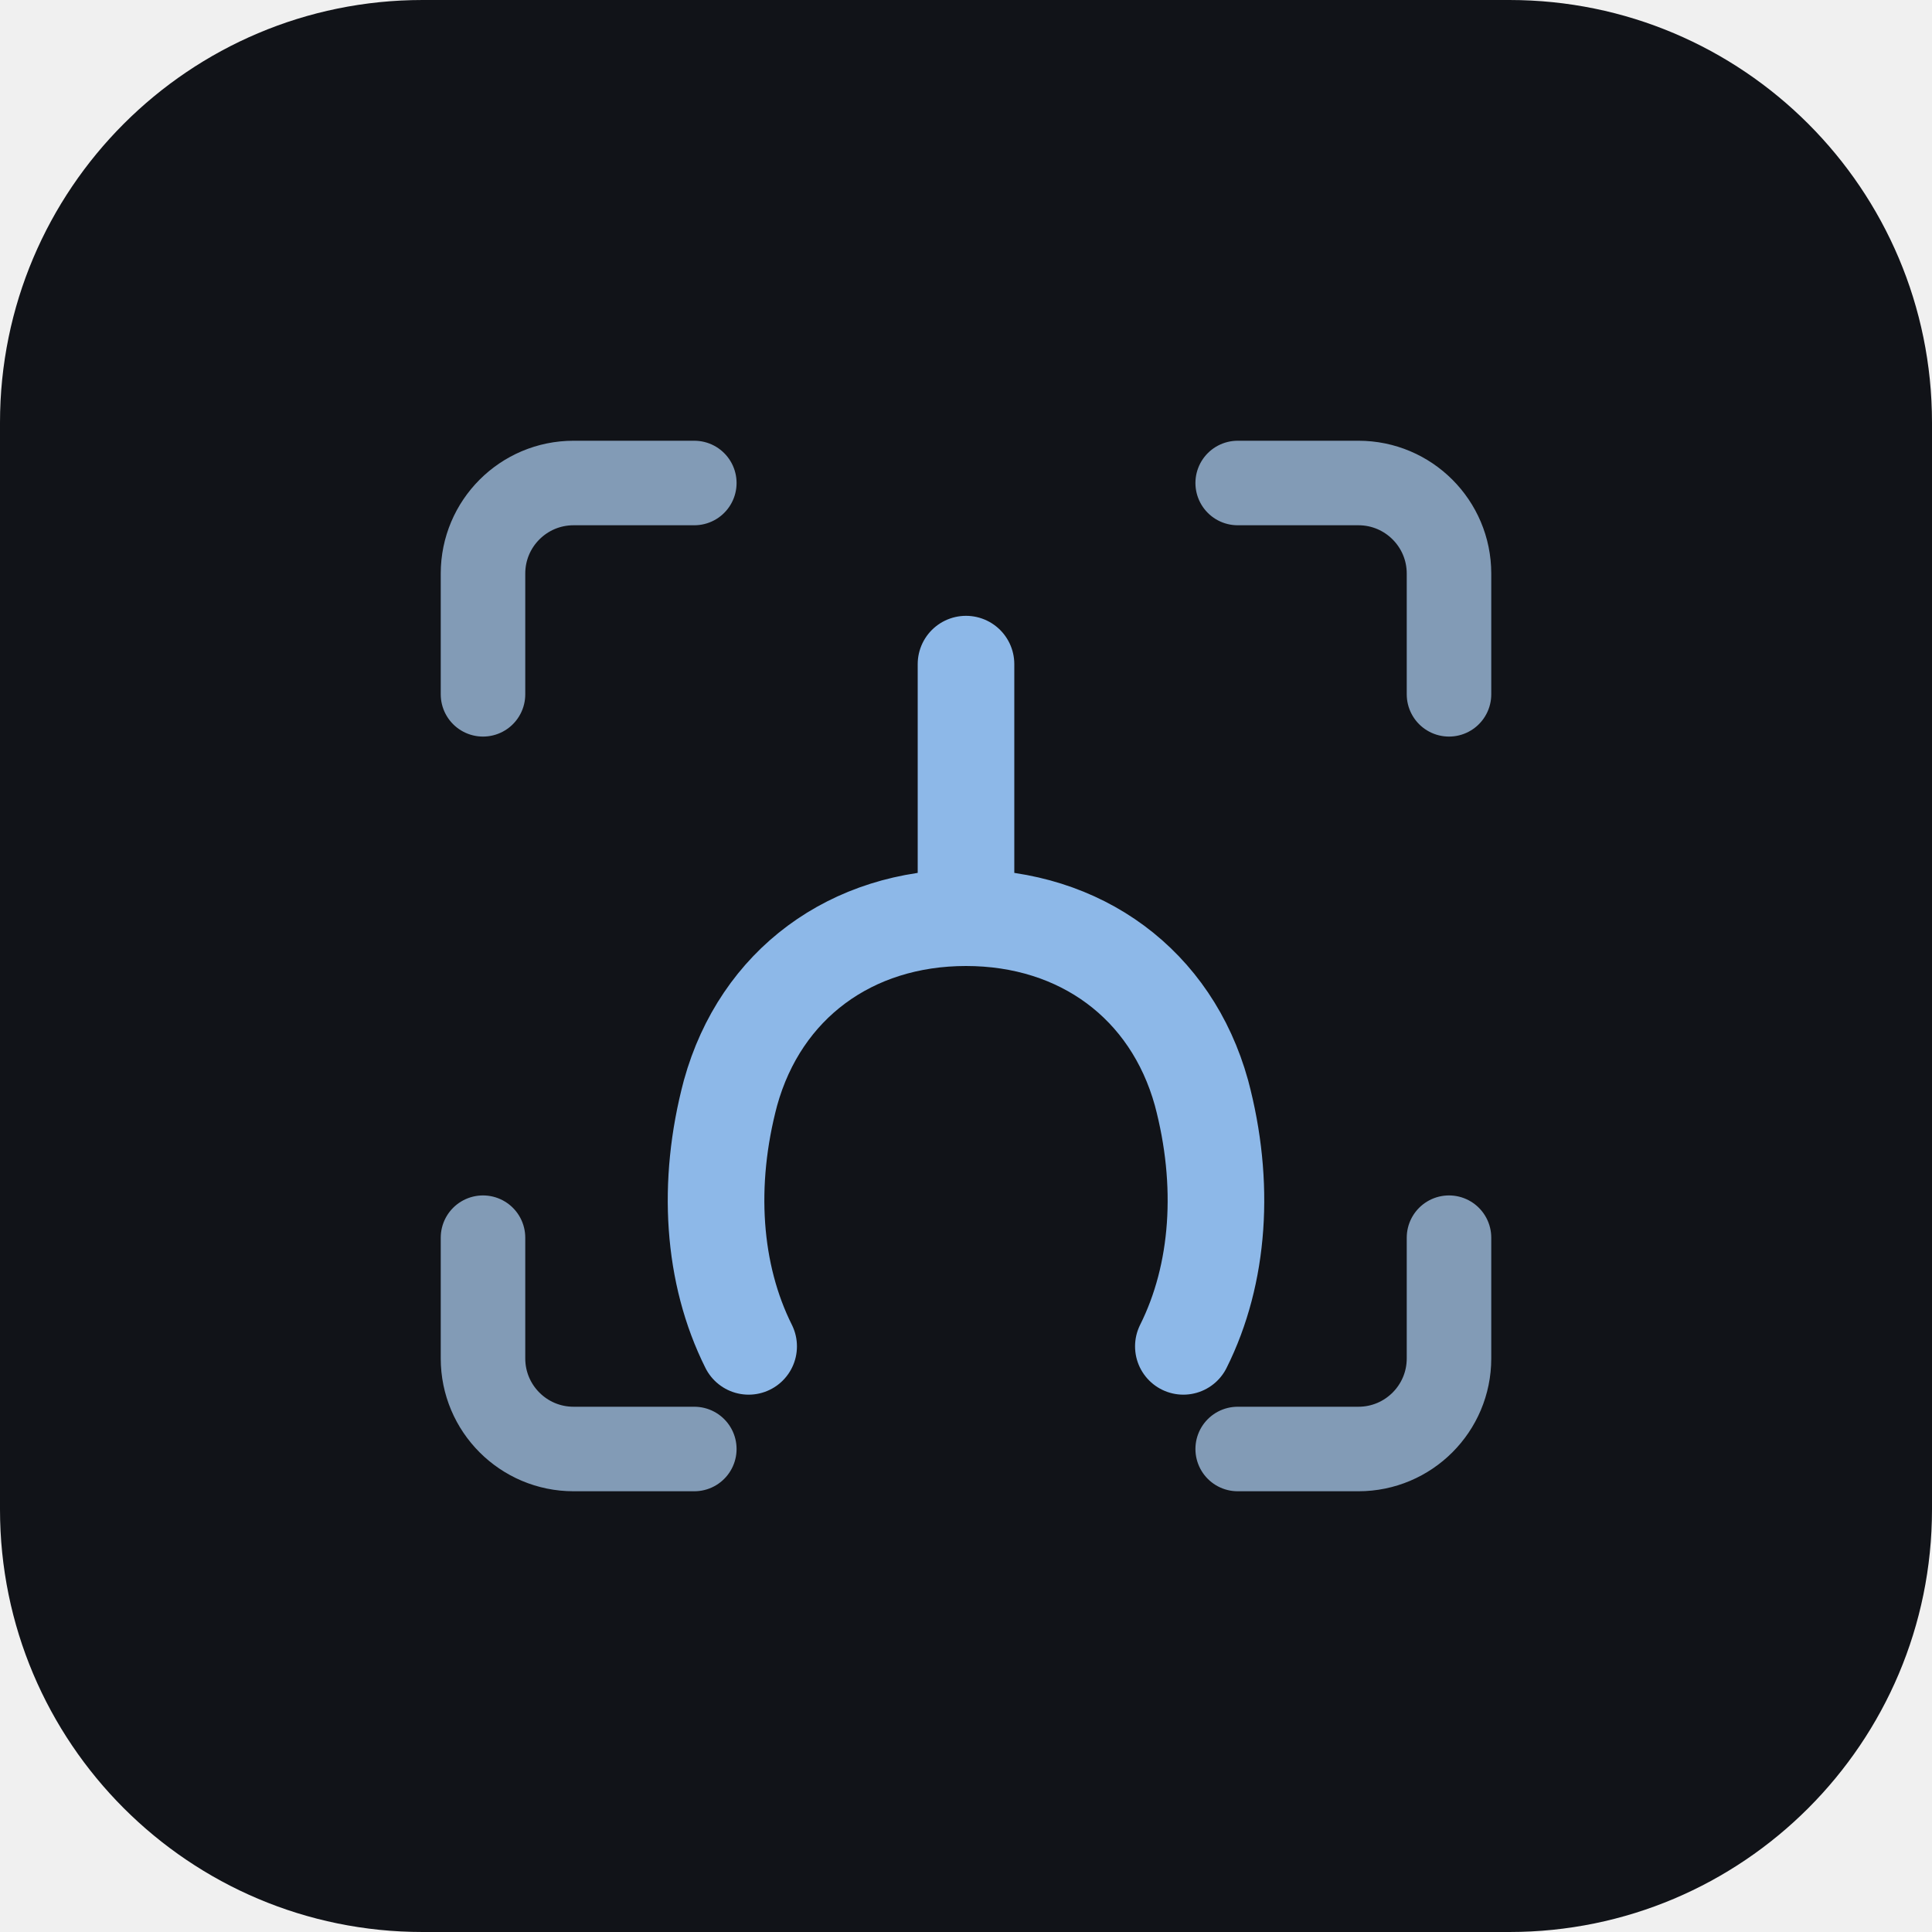
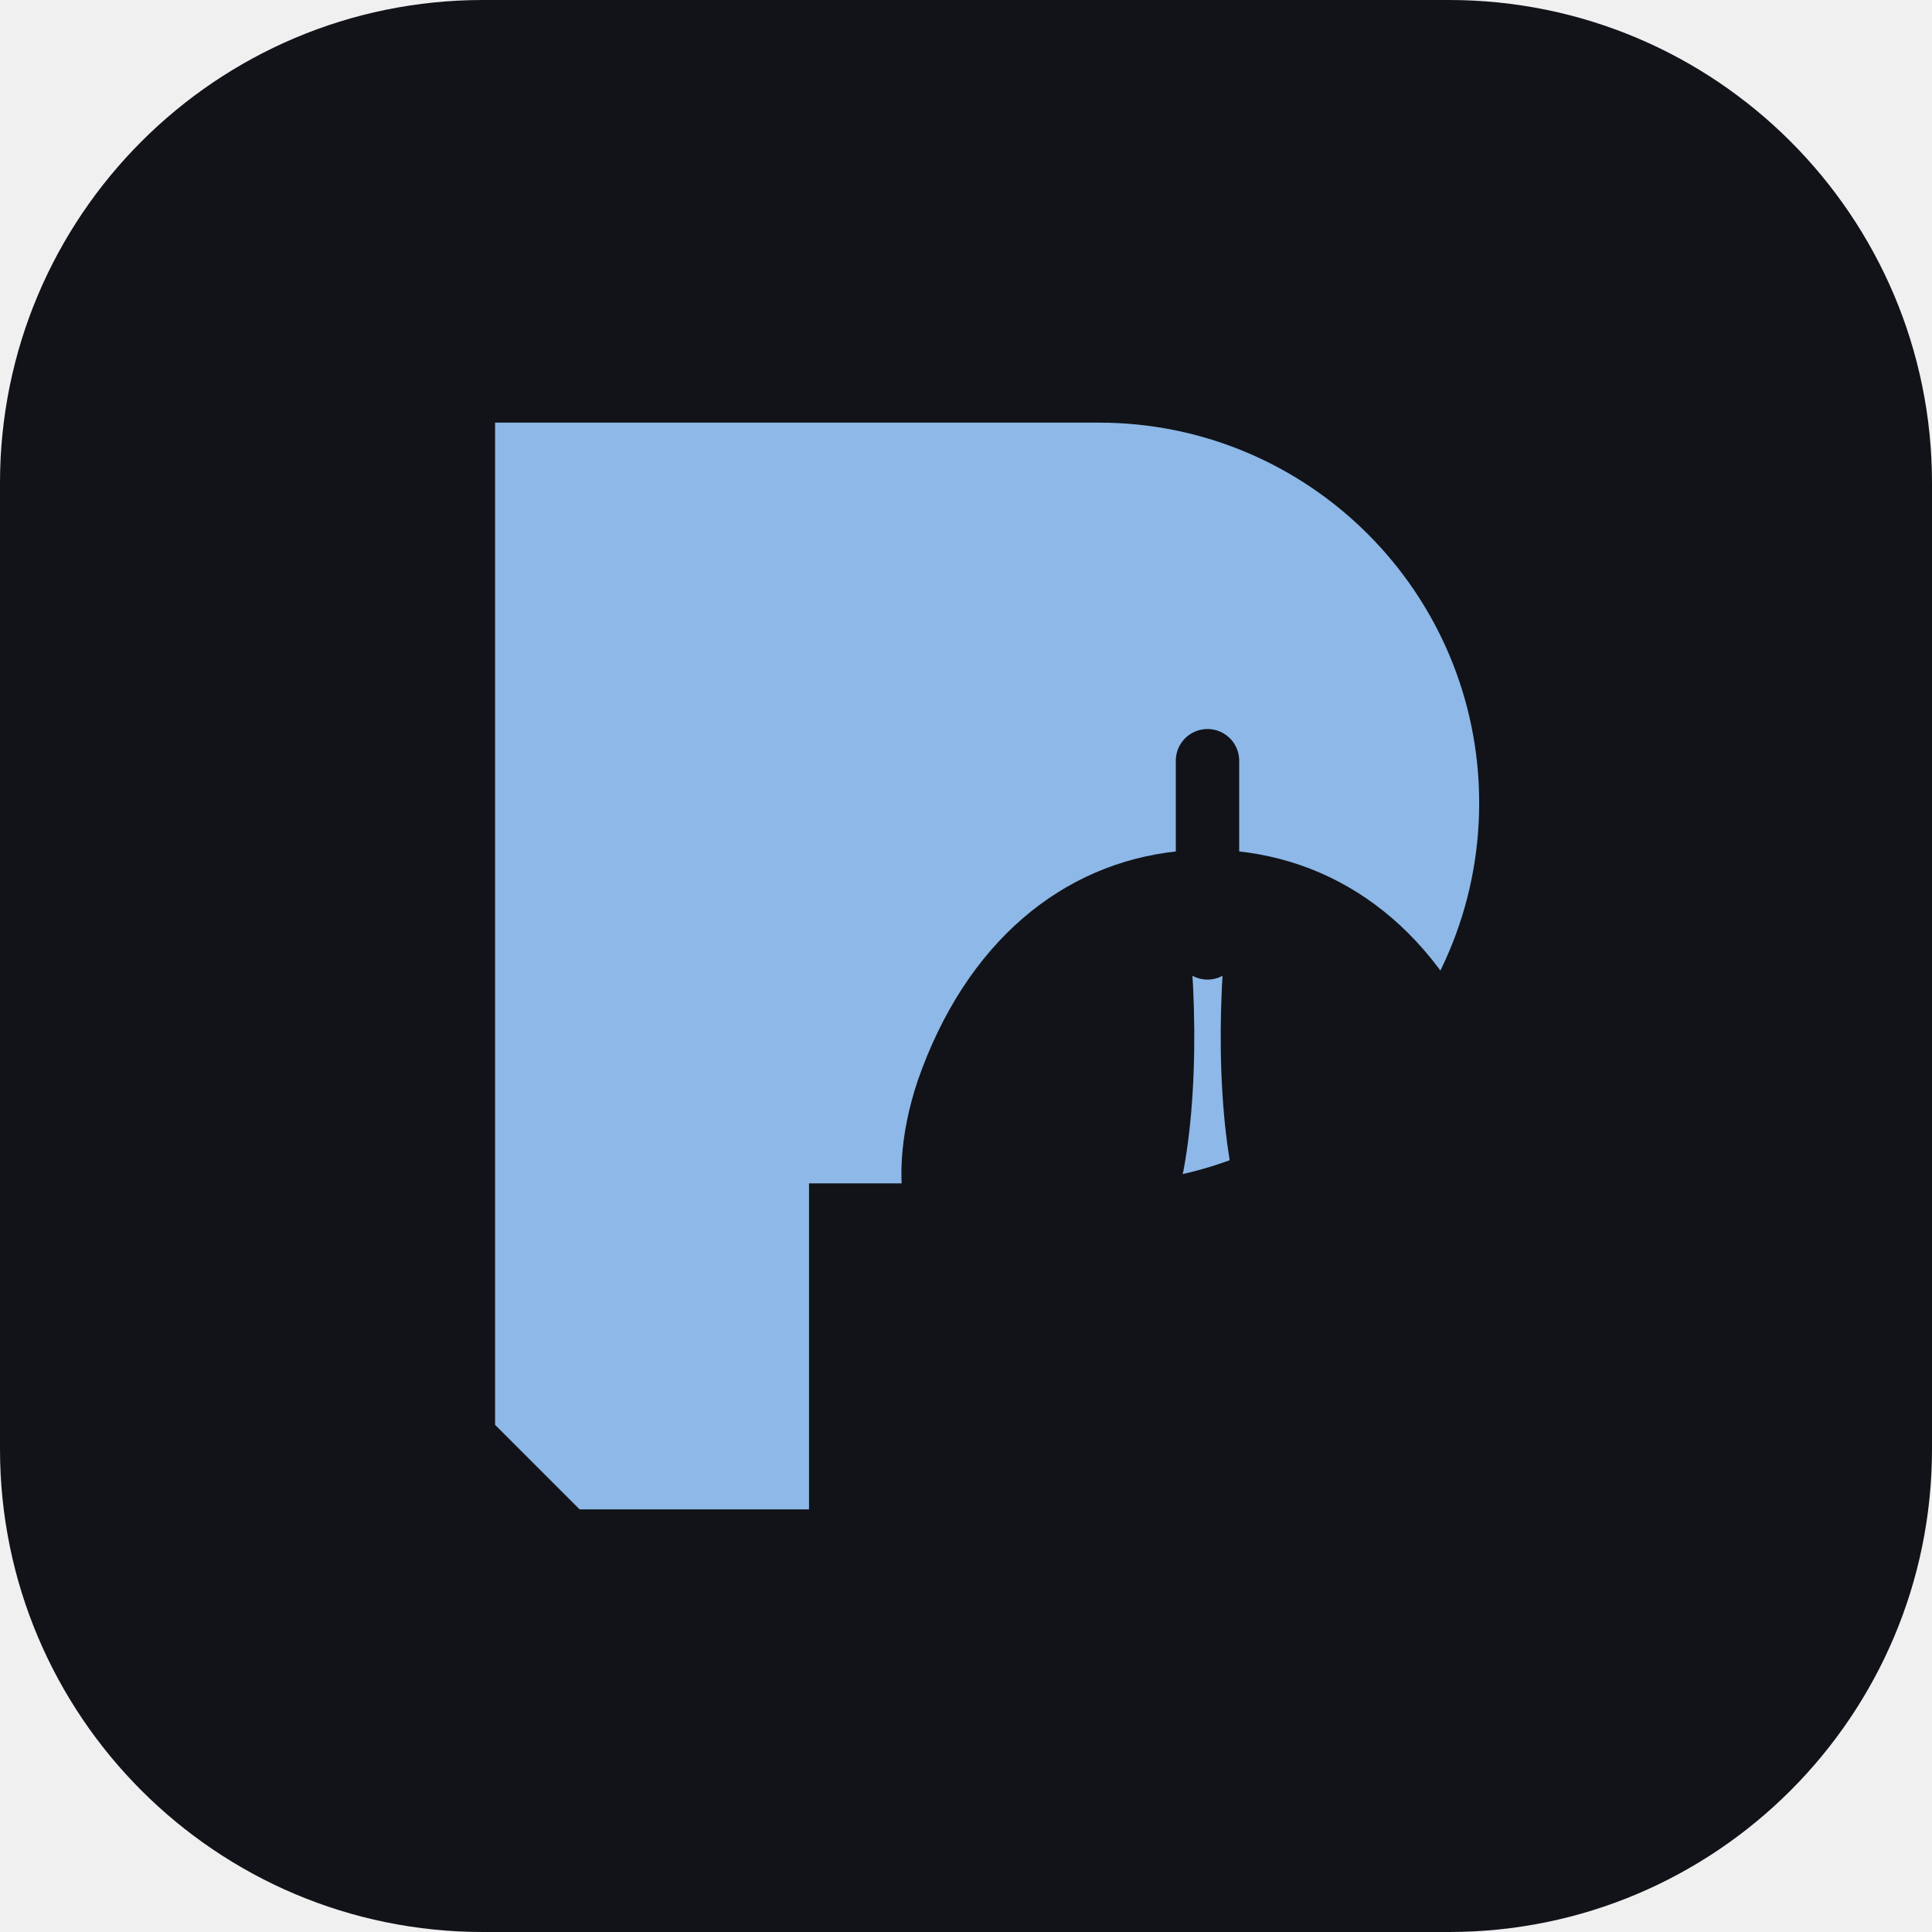
<svg xmlns="http://www.w3.org/2000/svg" viewBox="0 0 32 32">
-   <rect width="32" height="32" rx="7" fill="#111318" />
-   <path d="M8 11.5V9.5A1.5 1.5 0 0 1 9.5 8h2M20.5 8h2A1.5 1.5 0 0 1 24 9.5v2M24 20.5v2a1.5 1.5 0 0 1-1.5 1.5h-2M11.5 24h-2A1.5 1.5 0 0 1 8 22.5v-2" stroke="#A8C8EB" stroke-width="1.4" stroke-linecap="round" opacity="0.75" fill="none" />
-   <path d="M16 11v4.2" stroke="#8DB8E8" stroke-width="1.6" stroke-linecap="round" fill="none" />
-   <path d="M16 15.2c-1.9 0-3.4 1.1-3.9 2.9-.4 1.5-.3 3 .3 4.2M16 15.2c1.9 0 3.4 1.1 3.9 2.9.4 1.5.3 3-.3 4.2" stroke="#8DB8E8" stroke-width="1.6" stroke-linecap="round" fill="none" />
+   <mask id="pulmo" maskUnits="userSpaceOnUse" x="0" y="0" width="32" height="32">
+     <rect width="32" height="32" fill="#fff" />
+     <g transform="translate(4 4)">
+       <path d="M11.5 6.1c-1.9.2-3.5 1.5-4.3 3.8-.6 1.8-.2 3.4 1.2 4 1.4.5 2.7-.4 3.2-2.5.3-1.6.2-3.8-.1-5.3z" fill="#000" />
+       <path d="M11.5 6.1c-1.9.2-3.5 1.5-4.3 3.8-.6 1.8-.2 3.4 1.2 4 1.4.5 2.7-.4 3.2-2.5.3-1.6.2-3.8-.1-5.3z" fill="#000" transform="translate(24 0) scale(-1 1)" />
+       <path d="M12 4.6v3.1" stroke="#000" stroke-width="1.05" stroke-linecap="round" fill="none" />
+     </g>
+   </mask>
+   <rect width="32" height="32" rx="8" fill="#111318" />
+   <path d="M4.2 3h10A6.3 6.3 0 0 1 14.2 15.6H9.4V21H5.6L4.2 19.6Z" transform="translate(4 4)" fill="#8DB8E8" mask="url(#pulmo)" />
</svg>
